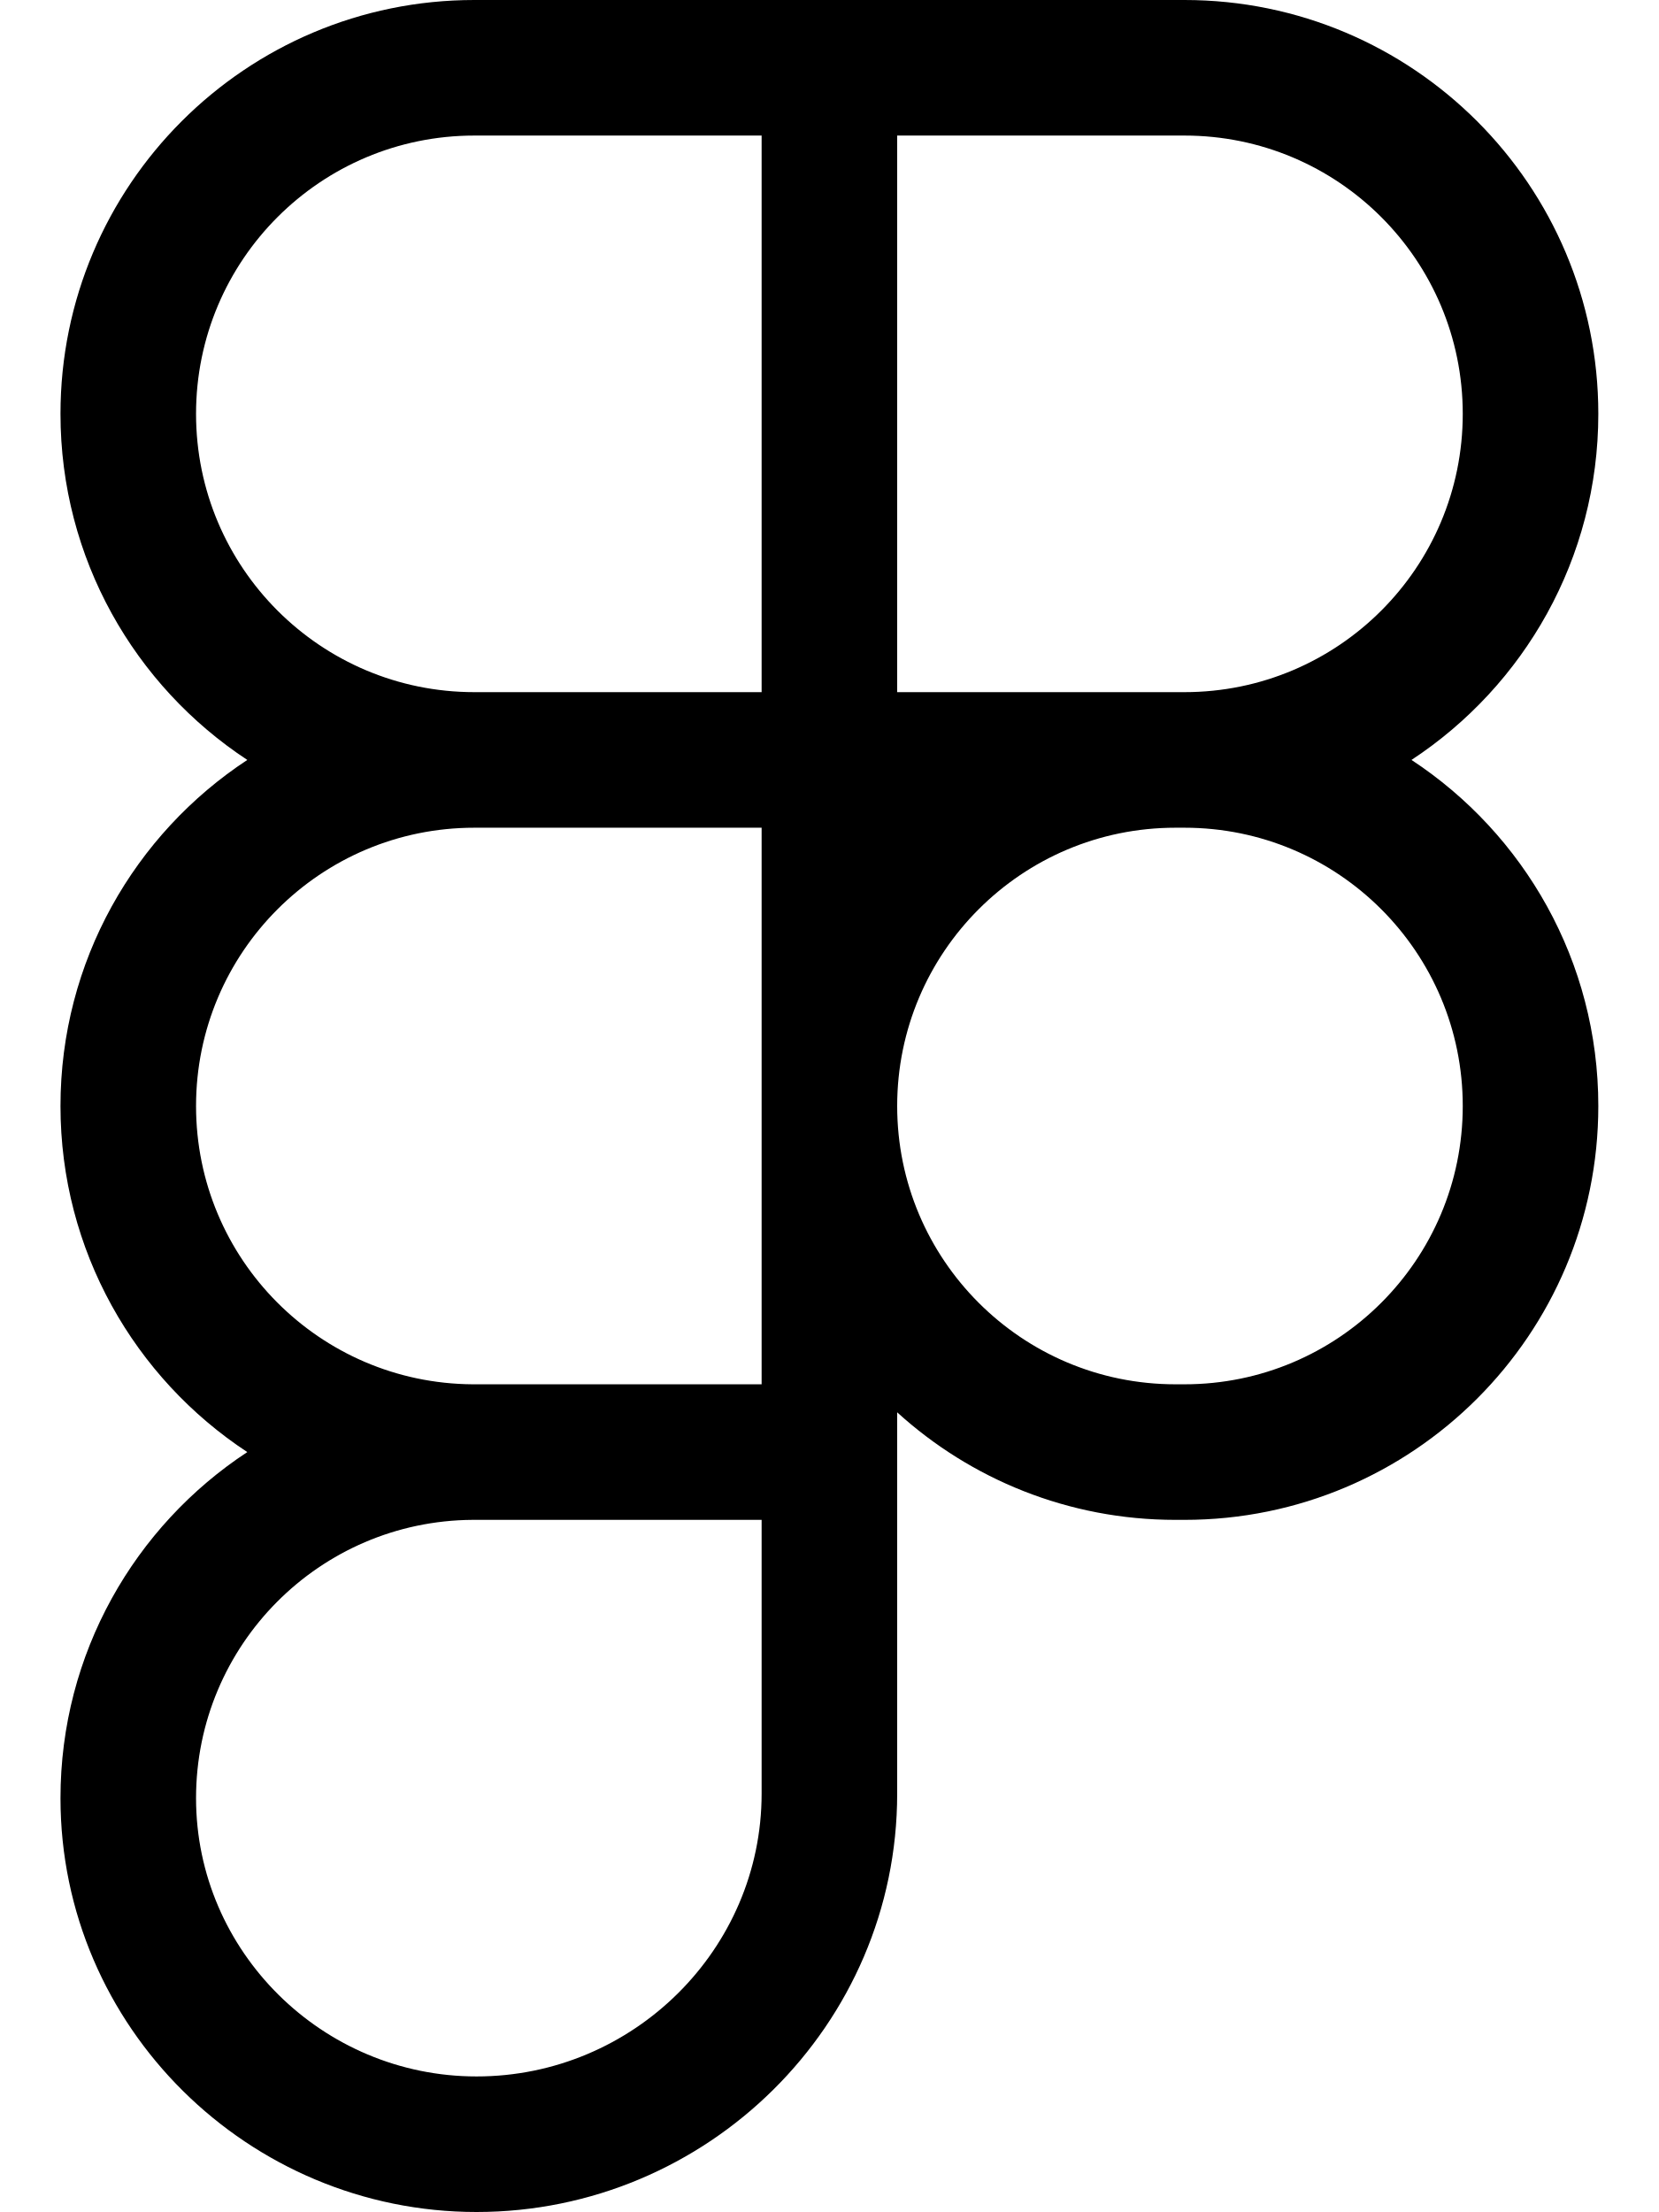
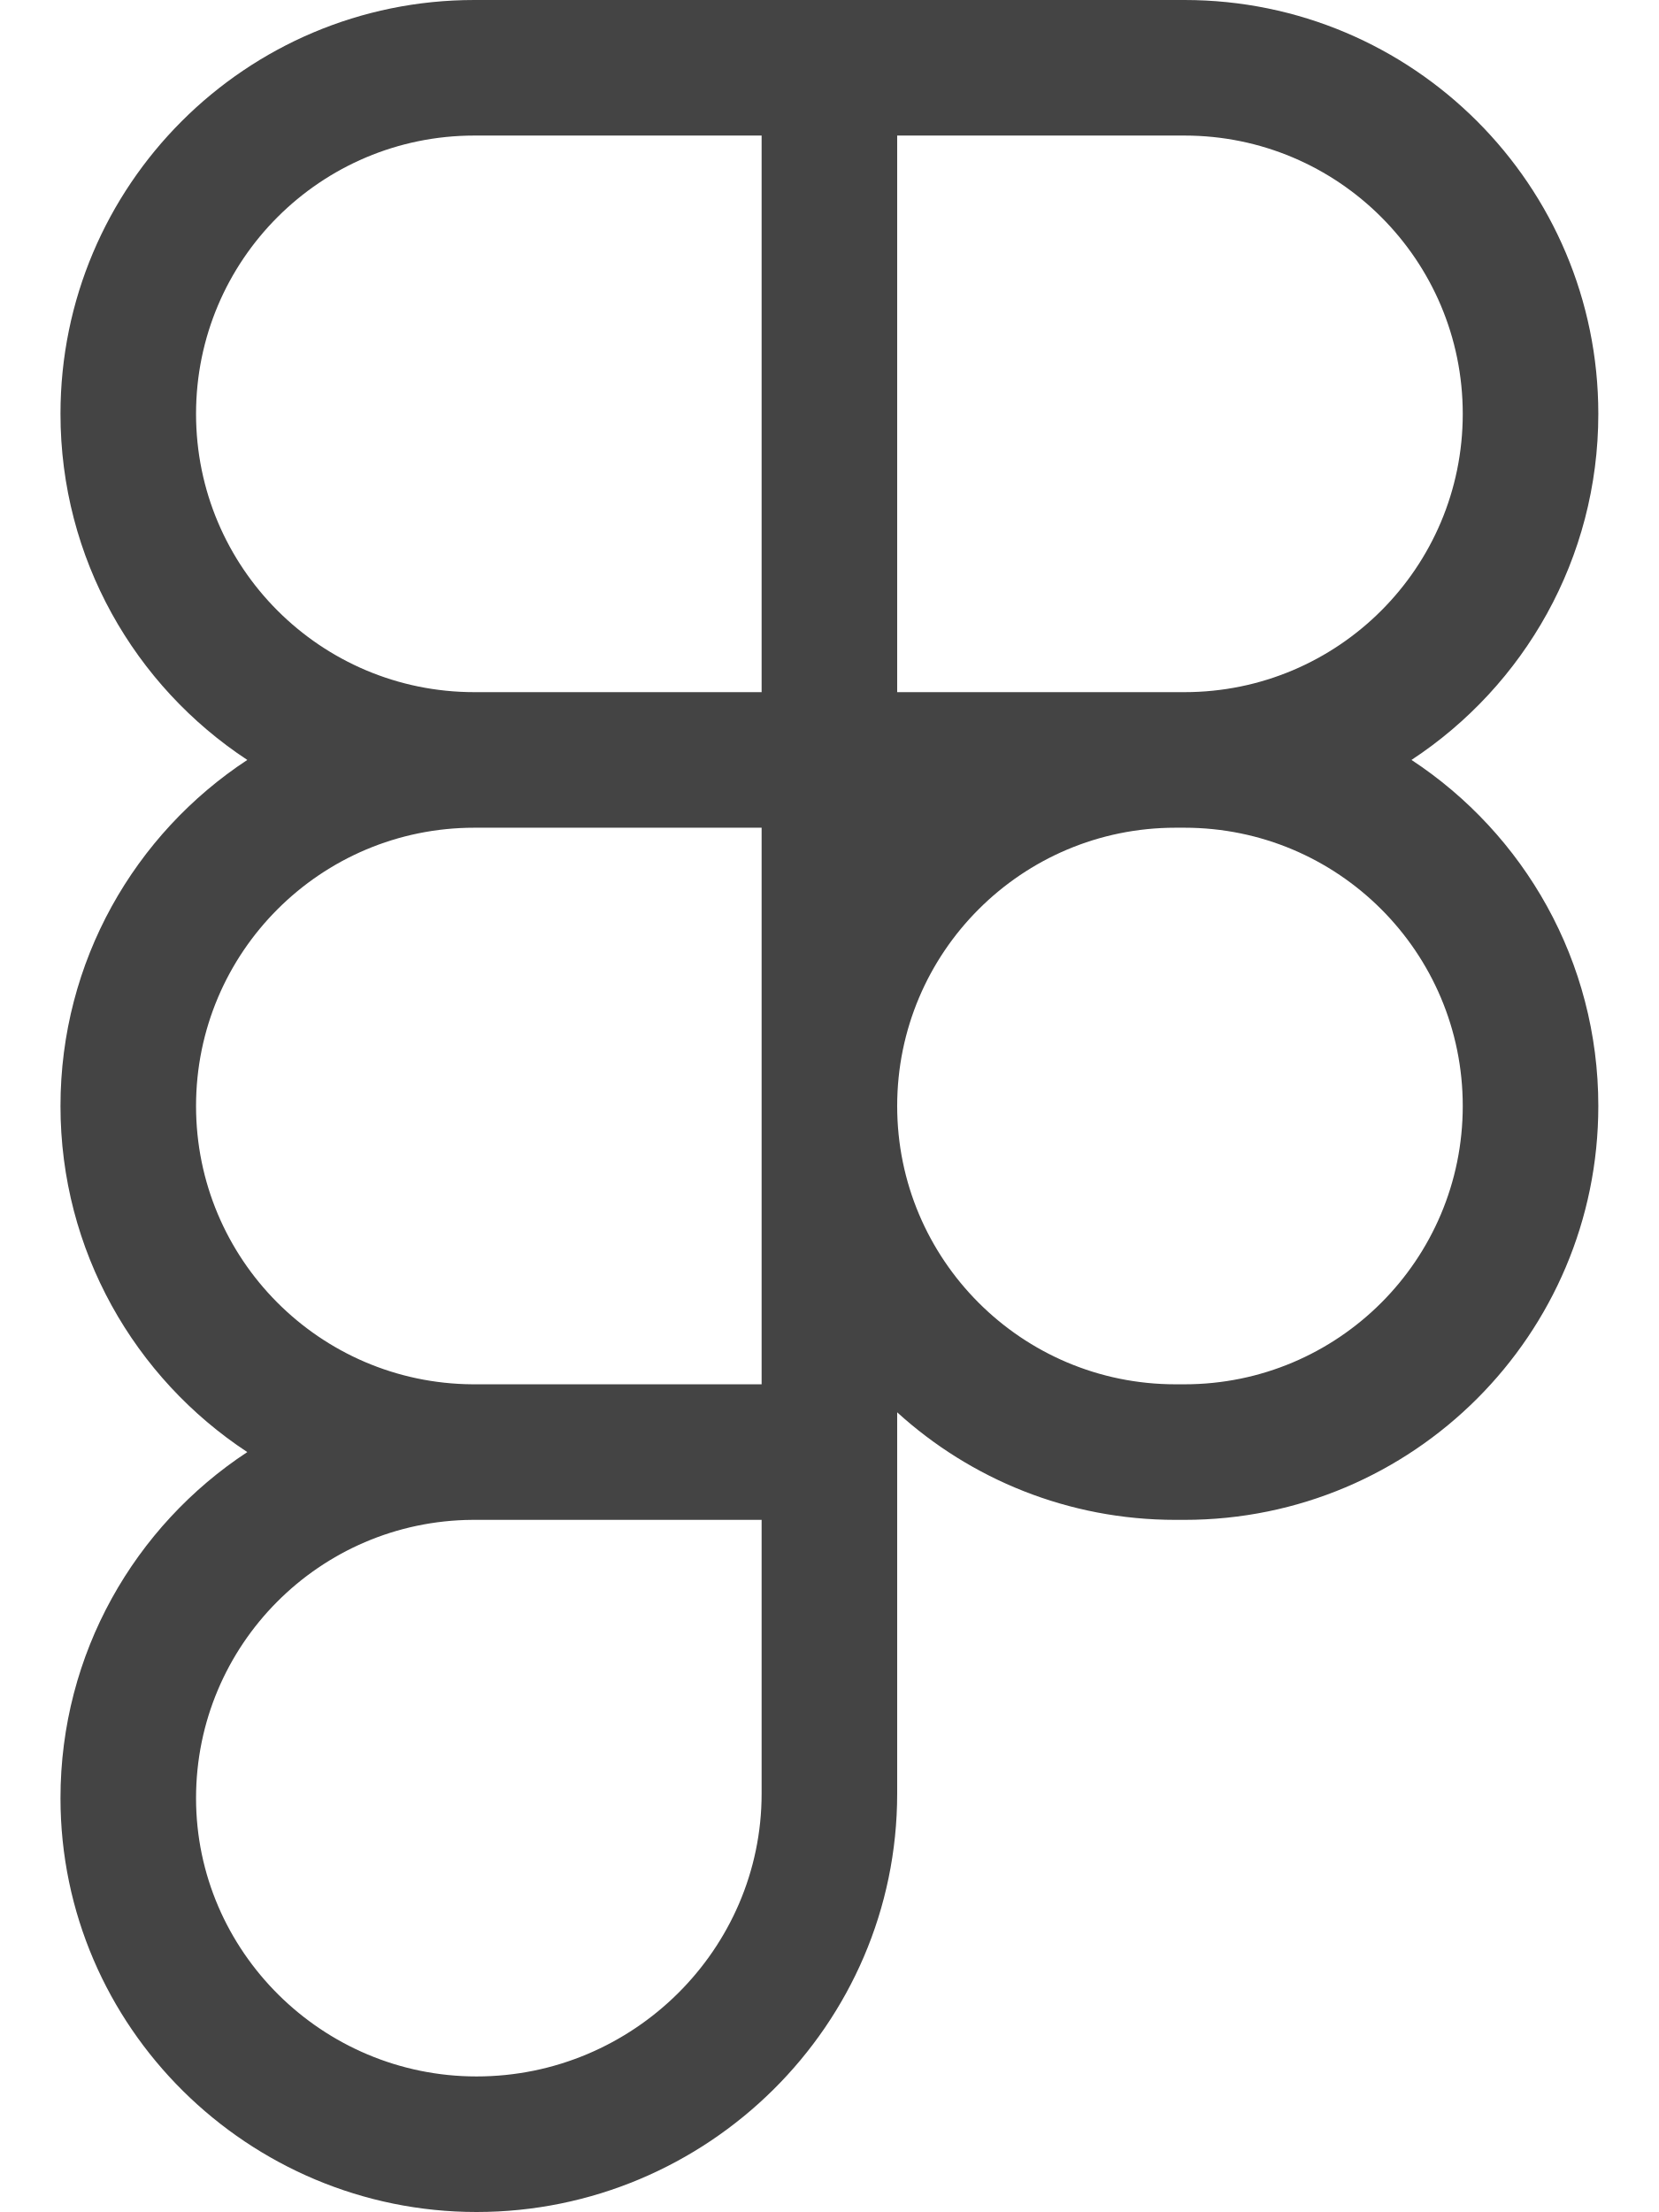
<svg xmlns="http://www.w3.org/2000/svg" viewBox="0 0 384 512">
-   <path d="M14 95.792C14 42.888 56.888 0 109.793 0H274.161C327.066 0 369.954 42.888 369.954 95.792C369.954 129.292 352.758 158.776 326.711 175.897C352.758 193.019 369.954 222.502 369.954 256.002C369.954 308.907 327.066 351.795 274.161 351.795H272.081C247.279 351.795 224.678 342.369 207.666 326.904V415.167C207.666 468.777 163.657 512 110.309 512C57.536 512 14 469.243 14 416.207C14 382.709 31.195 353.227 57.239 336.105C31.195 318.983 14 289.5 14 256.002C14 222.502 31.196 193.019 57.242 175.897C31.196 158.776 14 129.292 14 95.792ZM176.288 191.587H109.793C74.217 191.587 45.378 220.427 45.378 256.002C45.378 291.44 73.995 320.194 109.381 320.416C109.518 320.415 109.655 320.415 109.793 320.415H176.288V191.587ZM207.666 256.002C207.666 291.577 236.505 320.417 272.081 320.417H274.161C309.737 320.417 338.576 291.577 338.576 256.002C338.576 220.427 309.737 191.587 274.161 191.587H272.081C236.505 191.587 207.666 220.427 207.666 256.002ZM109.793 351.795C109.655 351.795 109.518 351.794 109.381 351.794C73.995 352.015 45.378 380.769 45.378 416.207C45.378 451.652 74.603 480.622 110.309 480.622C146.591 480.622 176.288 451.186 176.288 415.167V351.795H109.793ZM109.793 31.378C74.217 31.378 45.378 60.217 45.378 95.792C45.378 131.368 74.217 160.207 109.793 160.207H176.288V31.378H109.793ZM207.666 160.207H274.161C309.737 160.207 338.576 131.368 338.576 95.792C338.576 60.217 309.737 31.378 274.161 31.378H207.666V160.207Z" />
+   <path fill="#444" d="M14 95.792C14 42.888 56.888 0 109.793 0H274.161C327.066 0 369.954 42.888 369.954 95.792C369.954 129.292 352.758 158.776 326.711 175.897C352.758 193.019 369.954 222.502 369.954 256.002C369.954 308.907 327.066 351.795 274.161 351.795H272.081C247.279 351.795 224.678 342.369 207.666 326.904V415.167C207.666 468.777 163.657 512 110.309 512C57.536 512 14 469.243 14 416.207C14 382.709 31.195 353.227 57.239 336.105C31.195 318.983 14 289.5 14 256.002C14 222.502 31.196 193.019 57.242 175.897C31.196 158.776 14 129.292 14 95.792ZM176.288 191.587H109.793C74.217 191.587 45.378 220.427 45.378 256.002C45.378 291.44 73.995 320.194 109.381 320.416C109.518 320.415 109.655 320.415 109.793 320.415H176.288V191.587ZM207.666 256.002C207.666 291.577 236.505 320.417 272.081 320.417H274.161C309.737 320.417 338.576 291.577 338.576 256.002C338.576 220.427 309.737 191.587 274.161 191.587H272.081C236.505 191.587 207.666 220.427 207.666 256.002ZM109.793 351.795C109.655 351.795 109.518 351.794 109.381 351.794C73.995 352.015 45.378 380.769 45.378 416.207C45.378 451.652 74.603 480.622 110.309 480.622C146.591 480.622 176.288 451.186 176.288 415.167V351.795H109.793ZM109.793 31.378C74.217 31.378 45.378 60.217 45.378 95.792C45.378 131.368 74.217 160.207 109.793 160.207H176.288V31.378H109.793ZM207.666 160.207H274.161C309.737 160.207 338.576 131.368 338.576 95.792C338.576 60.217 309.737 31.378 274.161 31.378H207.666V160.207Z" />
</svg>
